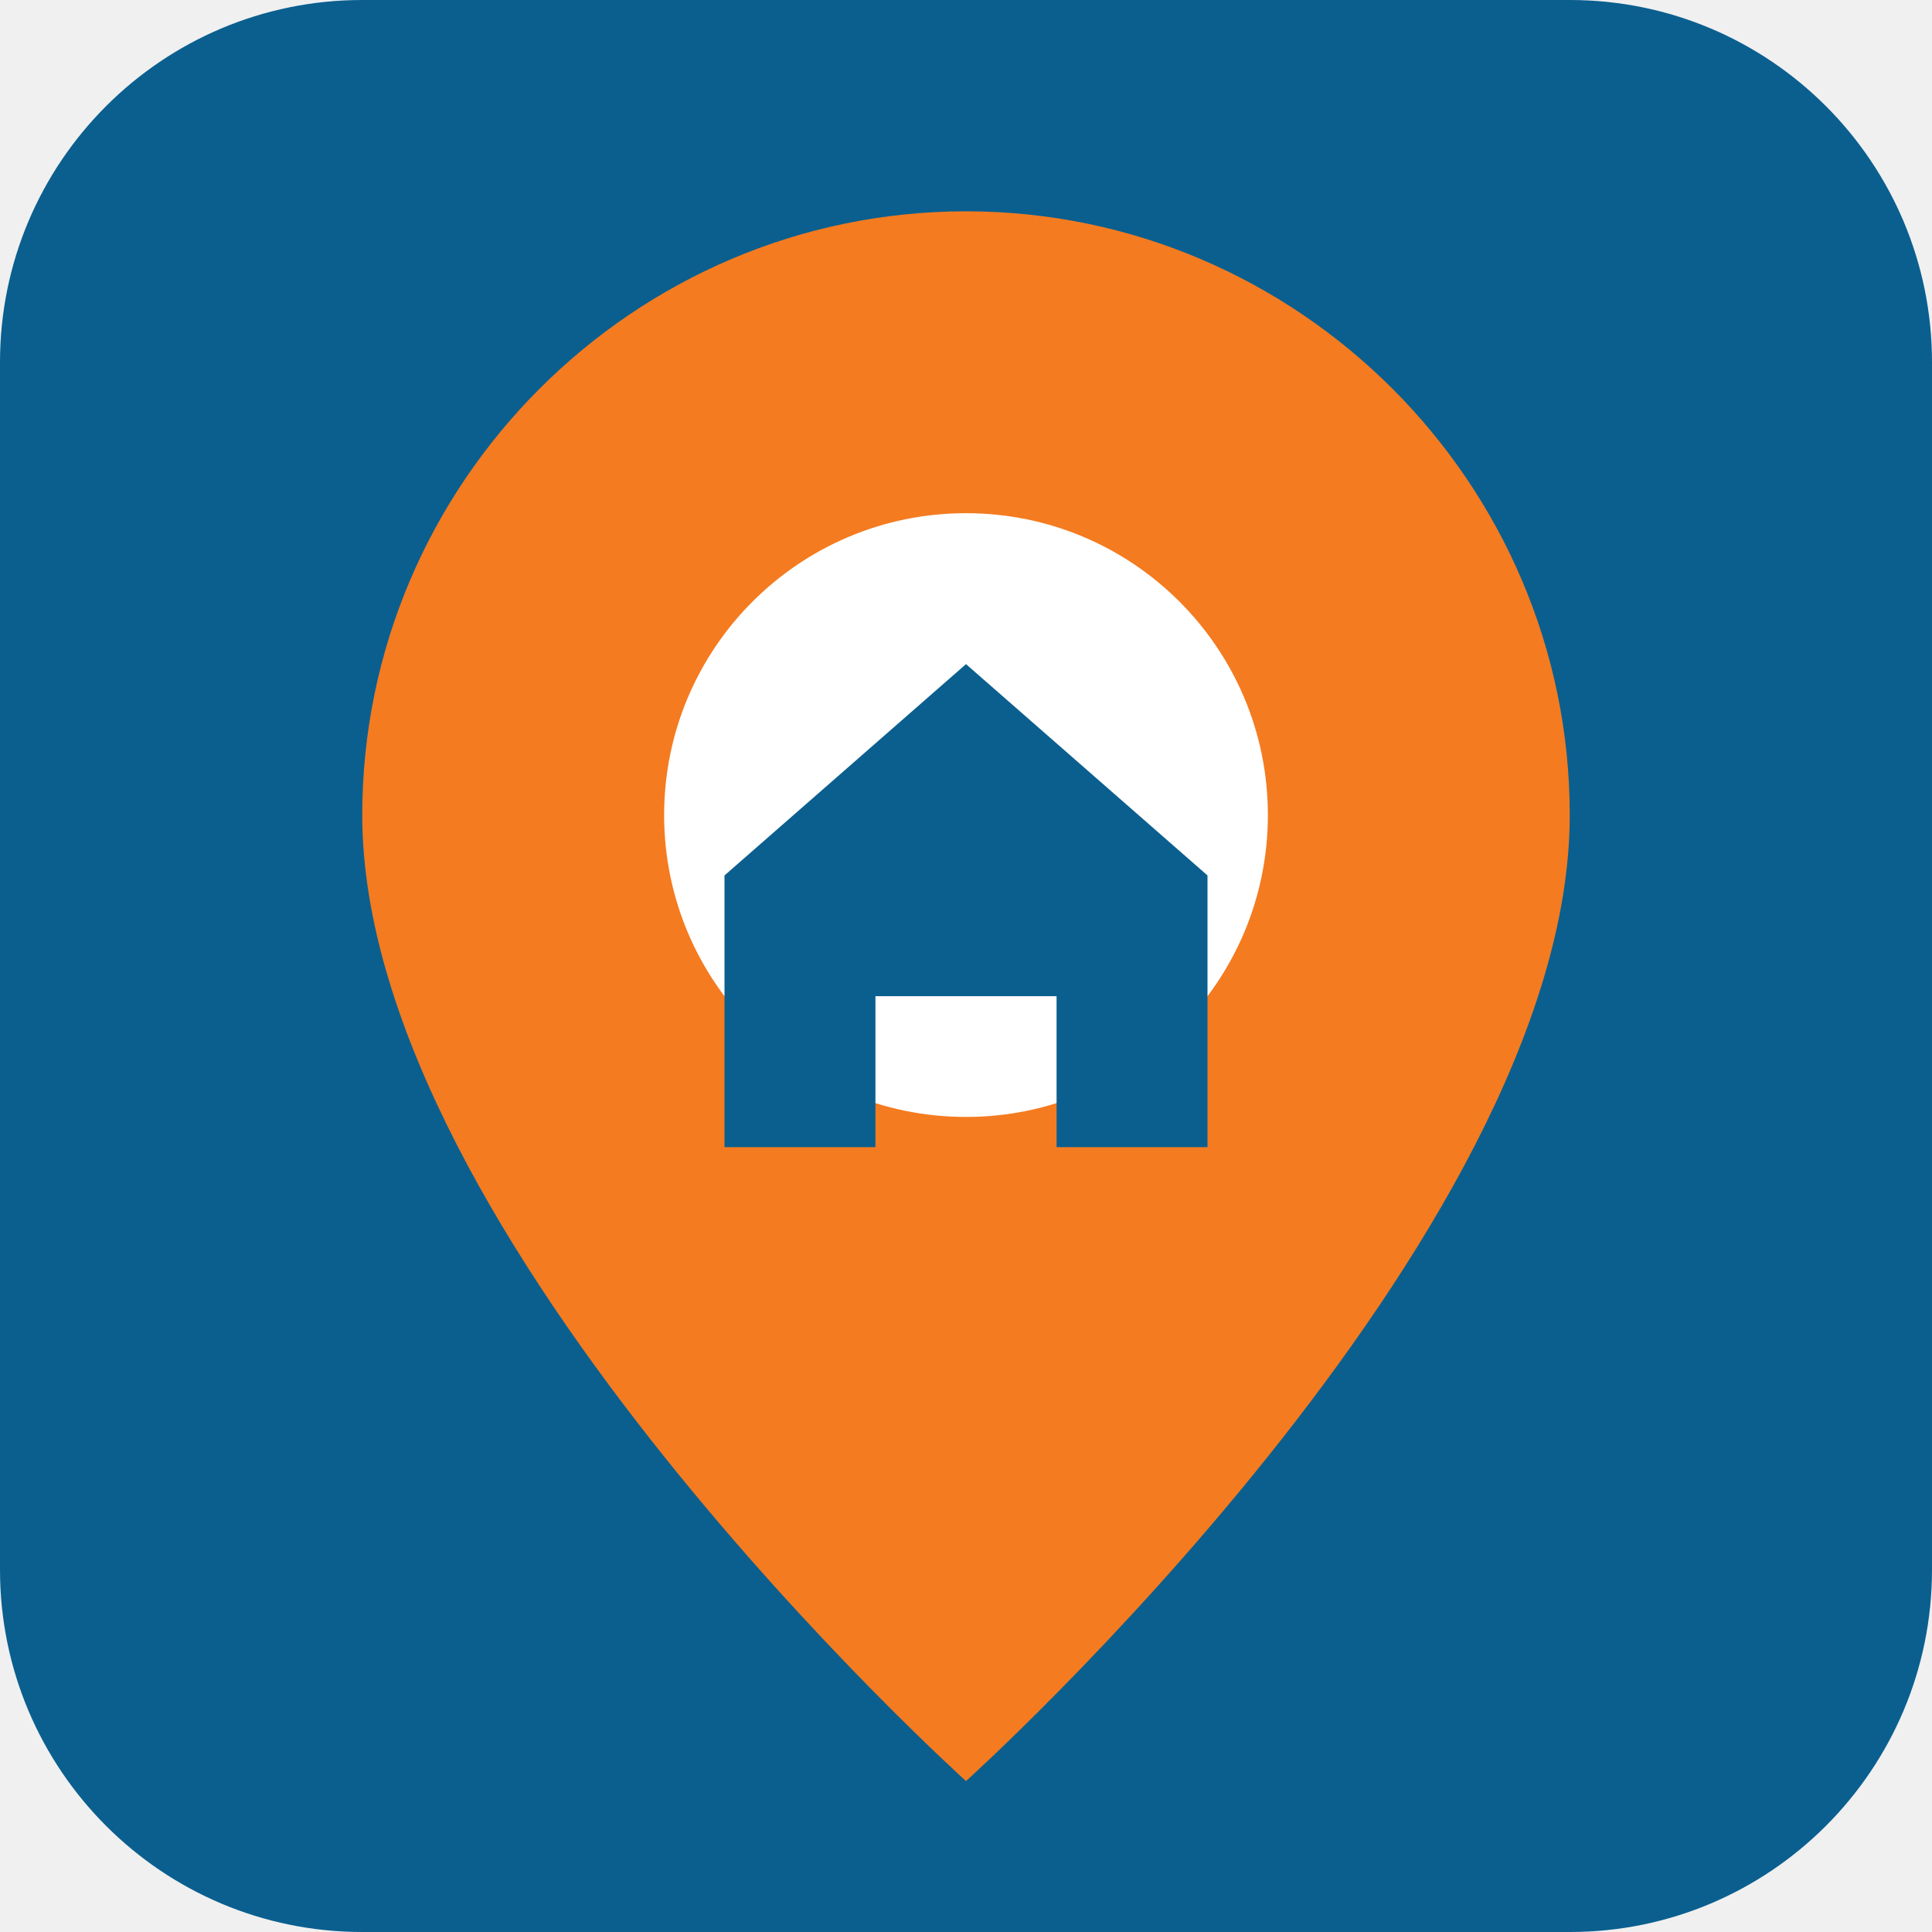
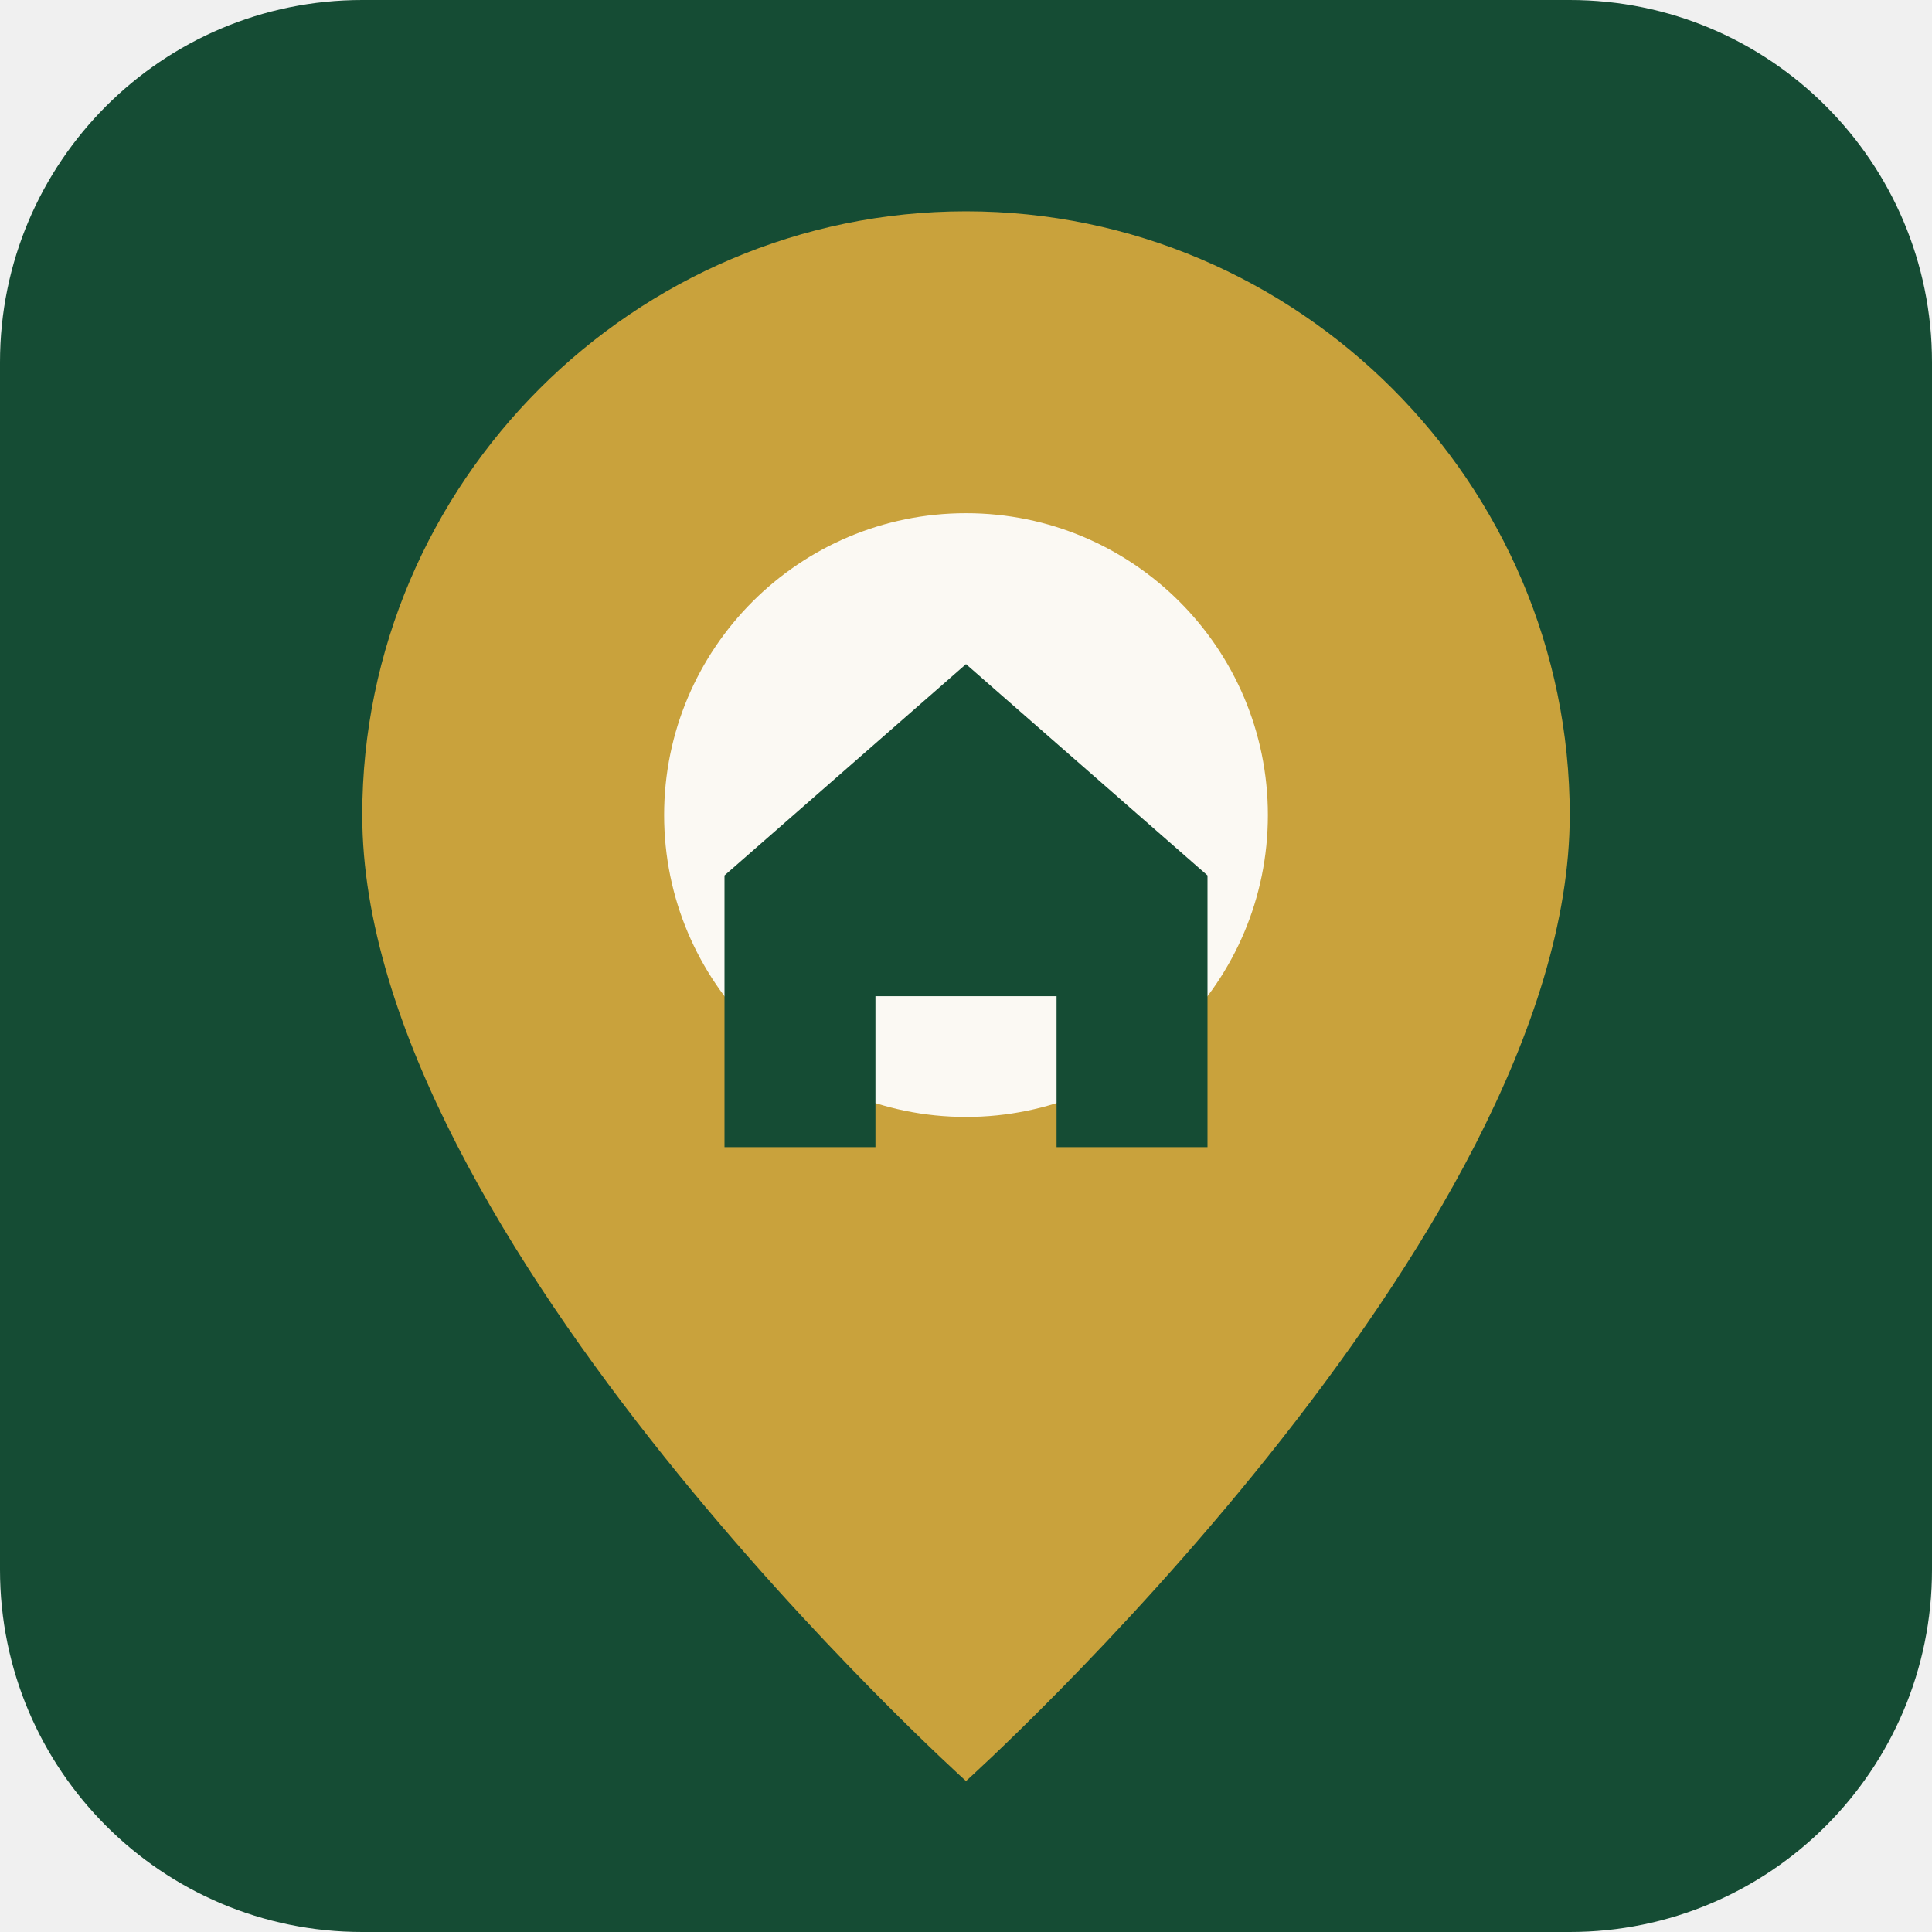
<svg xmlns="http://www.w3.org/2000/svg" viewBox="0 0 64 64">
-   <rect width="64" height="64" rx="12" fill="#0a5f8f" />
-   <path d="M32 7c-11 0-20 9-20 20 0 14 20 32 20 32s20-18 20-32C52 16 43 7 32 7Z" fill="#f47b20" />
-   <circle cx="32" cy="27" r="10" fill="#fff" />
-   <path d="M24 29 32 22l8 7v9h-5v-5h-6v5h-5v-9Z" fill="#0a5f8f" />
+   <rect width="64" height="64" rx="12" fill="#154c34" />
+   <path d="M32 7c-11 0-20 9-20 20 0 14 20 32 20 32s20-18 20-32C52 16 43 7 32 7Z" fill="#c9a23c" />
+   <circle cx="32" cy="27" r="10" fill="#fbf9f3" />
+   <path d="M24 29 32 22l8 7v9h-5v-5h-6v5h-5v-9Z" fill="#154c34" />
</svg>
